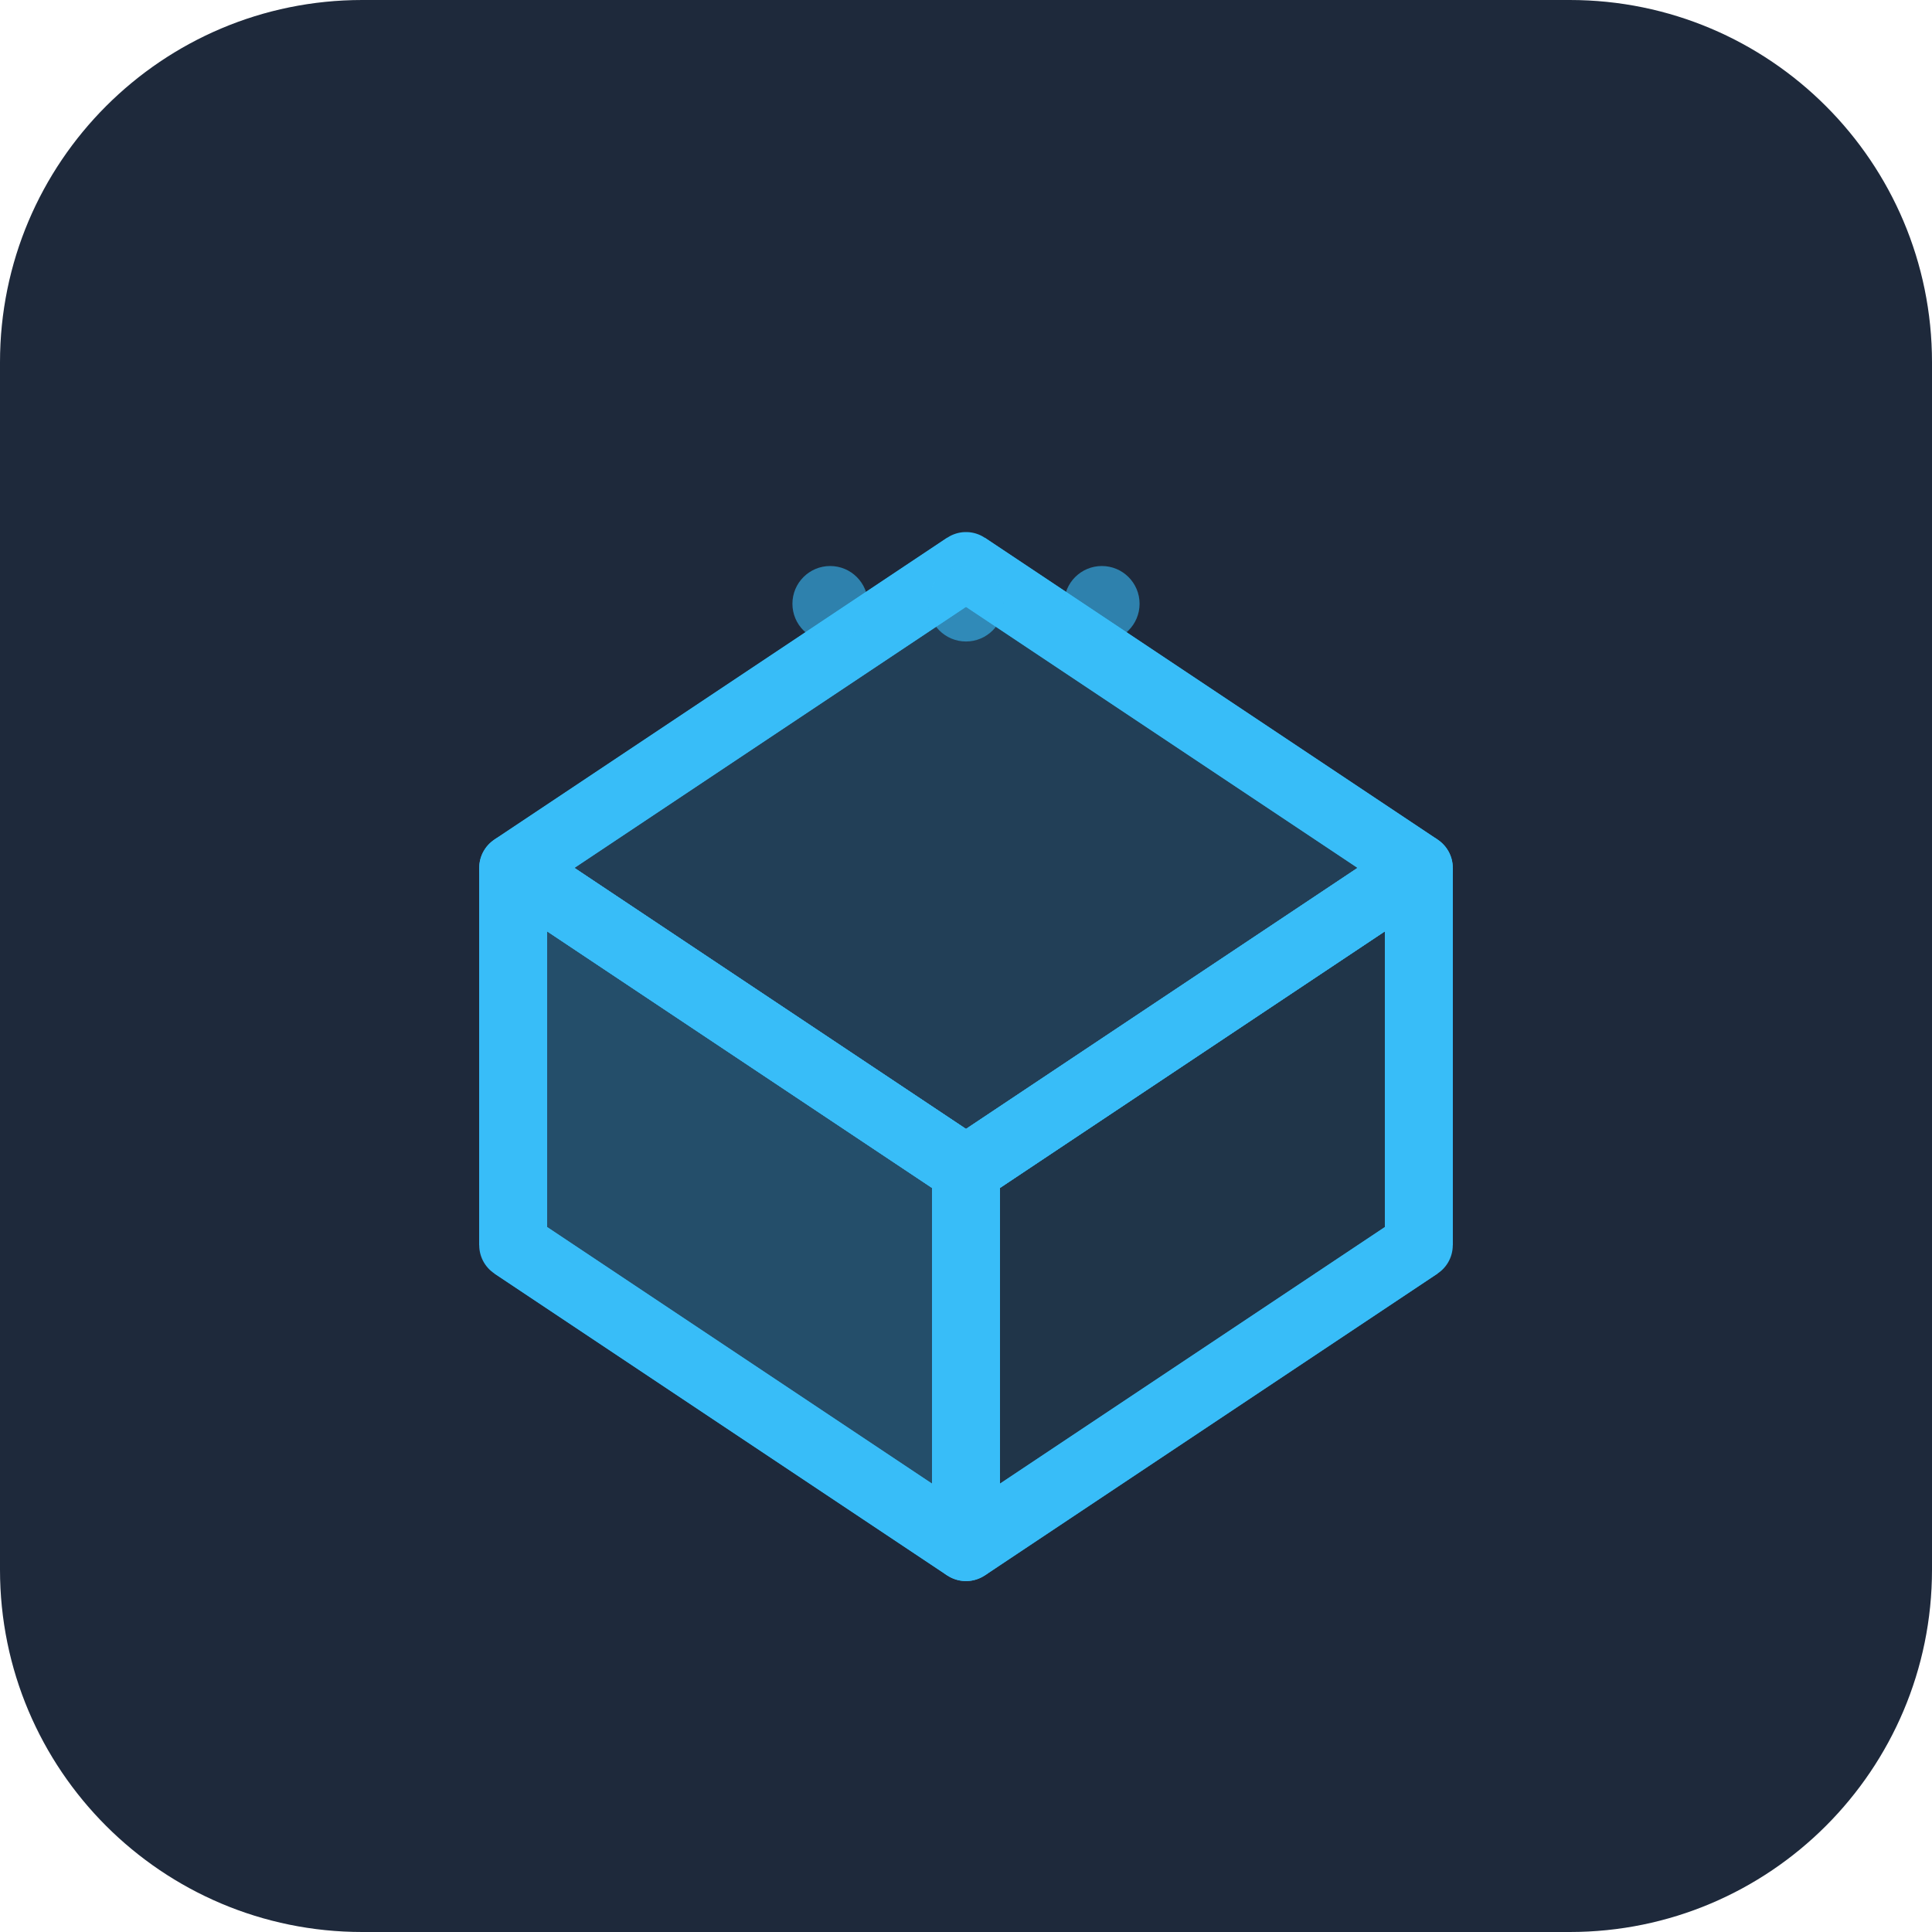
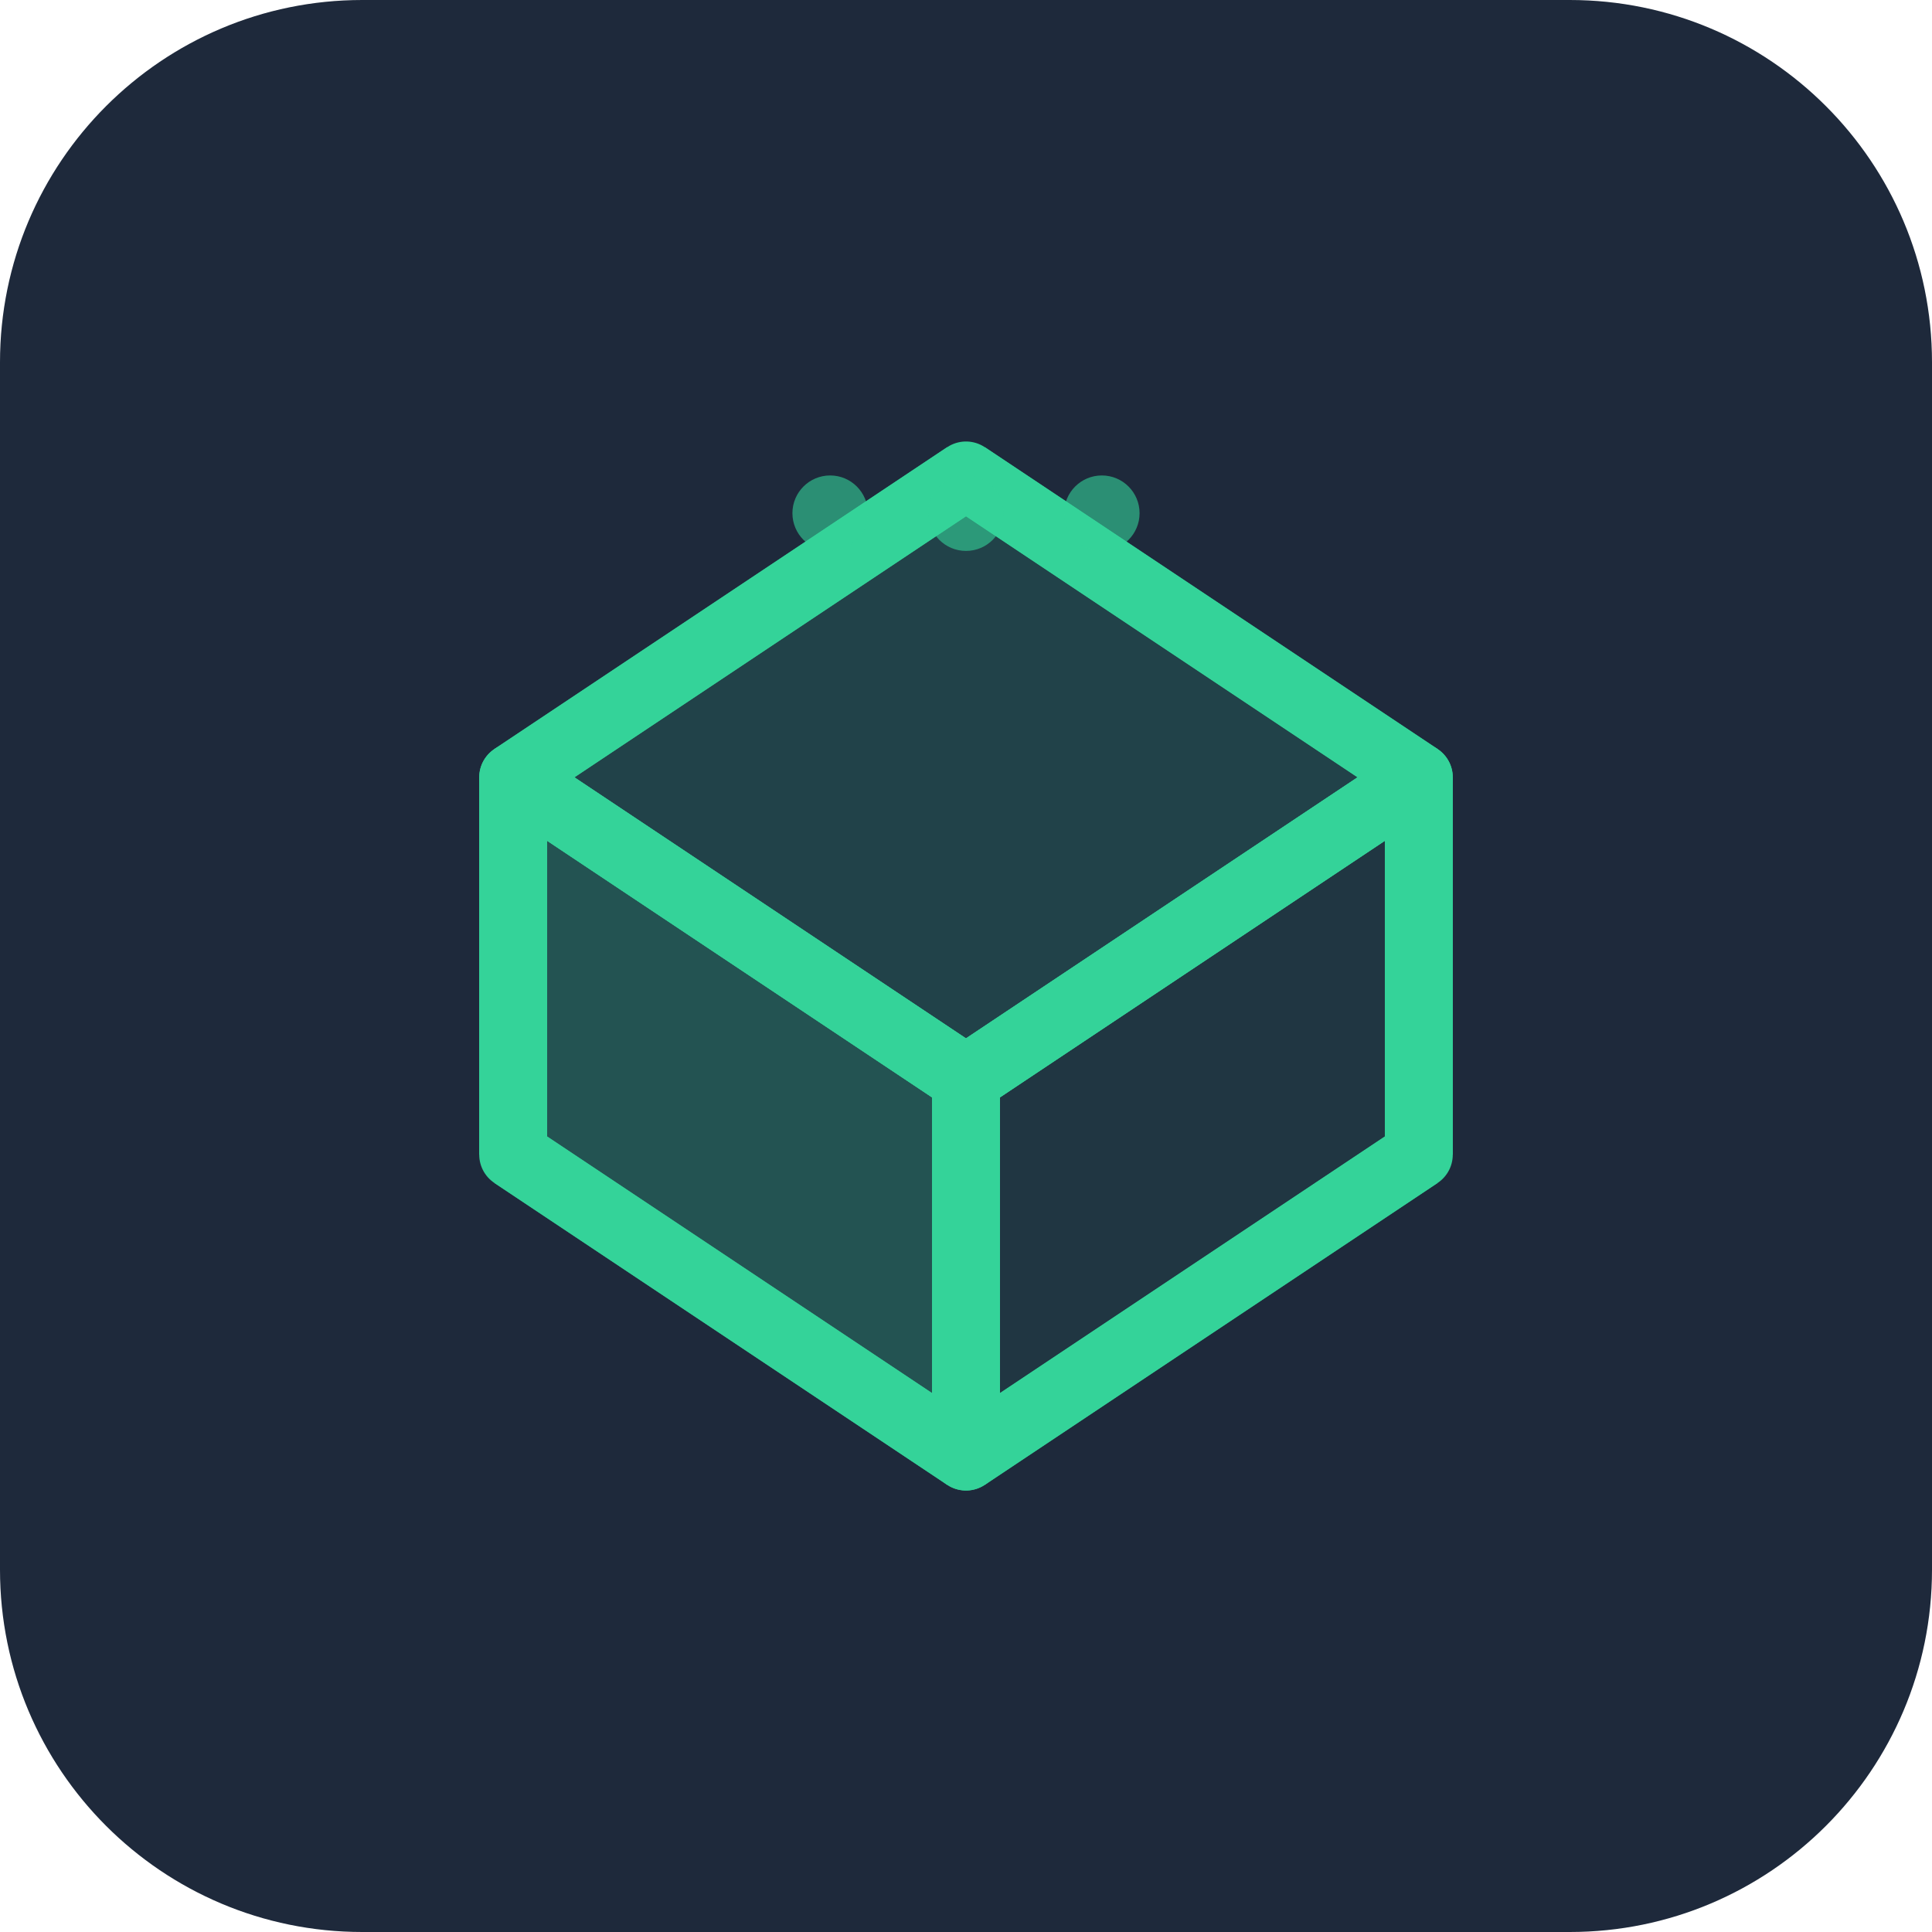
<svg xmlns="http://www.w3.org/2000/svg" viewBox="0 0 512 512">
  <rect width="512" height="512" rx="96" fill="#1e293b" />
-   <g transform="translate(256,270)" fill="none" stroke="#38bdf8" stroke-width="18" stroke-linejoin="round">
-     <polygon points="0,-120 120,-40 0,40 -120,-40" fill="#38bdf8" fill-opacity="0.15" />
-     <polygon points="0,40 120,-40 120,60 0,140" fill="#38bdf8" fill-opacity="0.08" />
-     <polygon points="0,40 -120,-40 -120,60 0,140" fill="#38bdf8" fill-opacity="0.25" />
+   <g transform="translate(256,246)" fill="none" stroke="#34d399" stroke-width="18" stroke-linejoin="round">
+     <polygon points="0,-120 120,-40 0,40 -120,-40" fill="#34d399" fill-opacity="0.15" />
+     <polygon points="0,40 120,-40 120,60 0,140" fill="#34d399" fill-opacity="0.08" />
+     <polygon points="0,40 -120,-40 -120,60 0,140" fill="#34d399" fill-opacity="0.25" />
    <line x1="0" y1="40" x2="0" y2="140" />
    <line x1="0" y1="40" x2="120" y2="-40" />
    <line x1="0" y1="40" x2="-120" y2="-40" />
    <line x1="0" y1="-120" x2="120" y2="-40" />
    <line x1="0" y1="-120" x2="-120" y2="-40" />
    <line x1="120" y1="-40" x2="120" y2="60" />
    <line x1="-120" y1="-40" x2="-120" y2="60" />
    <line x1="0" y1="140" x2="120" y2="60" />
    <line x1="0" y1="140" x2="-120" y2="60" />
  </g>
-   <circle cx="220" cy="160" r="10" fill="#38bdf8" opacity="0.6" />
-   <circle cx="256" cy="160" r="10" fill="#38bdf8" opacity="0.6" />
-   <circle cx="292" cy="160" r="10" fill="#38bdf8" opacity="0.6" />
+   <circle cx="220" cy="136" r="10" fill="#34d399" opacity="0.6" />
+   <circle cx="256" cy="136" r="10" fill="#34d399" opacity="0.6" />
+   <circle cx="292" cy="136" r="10" fill="#34d399" opacity="0.6" />
</svg>
